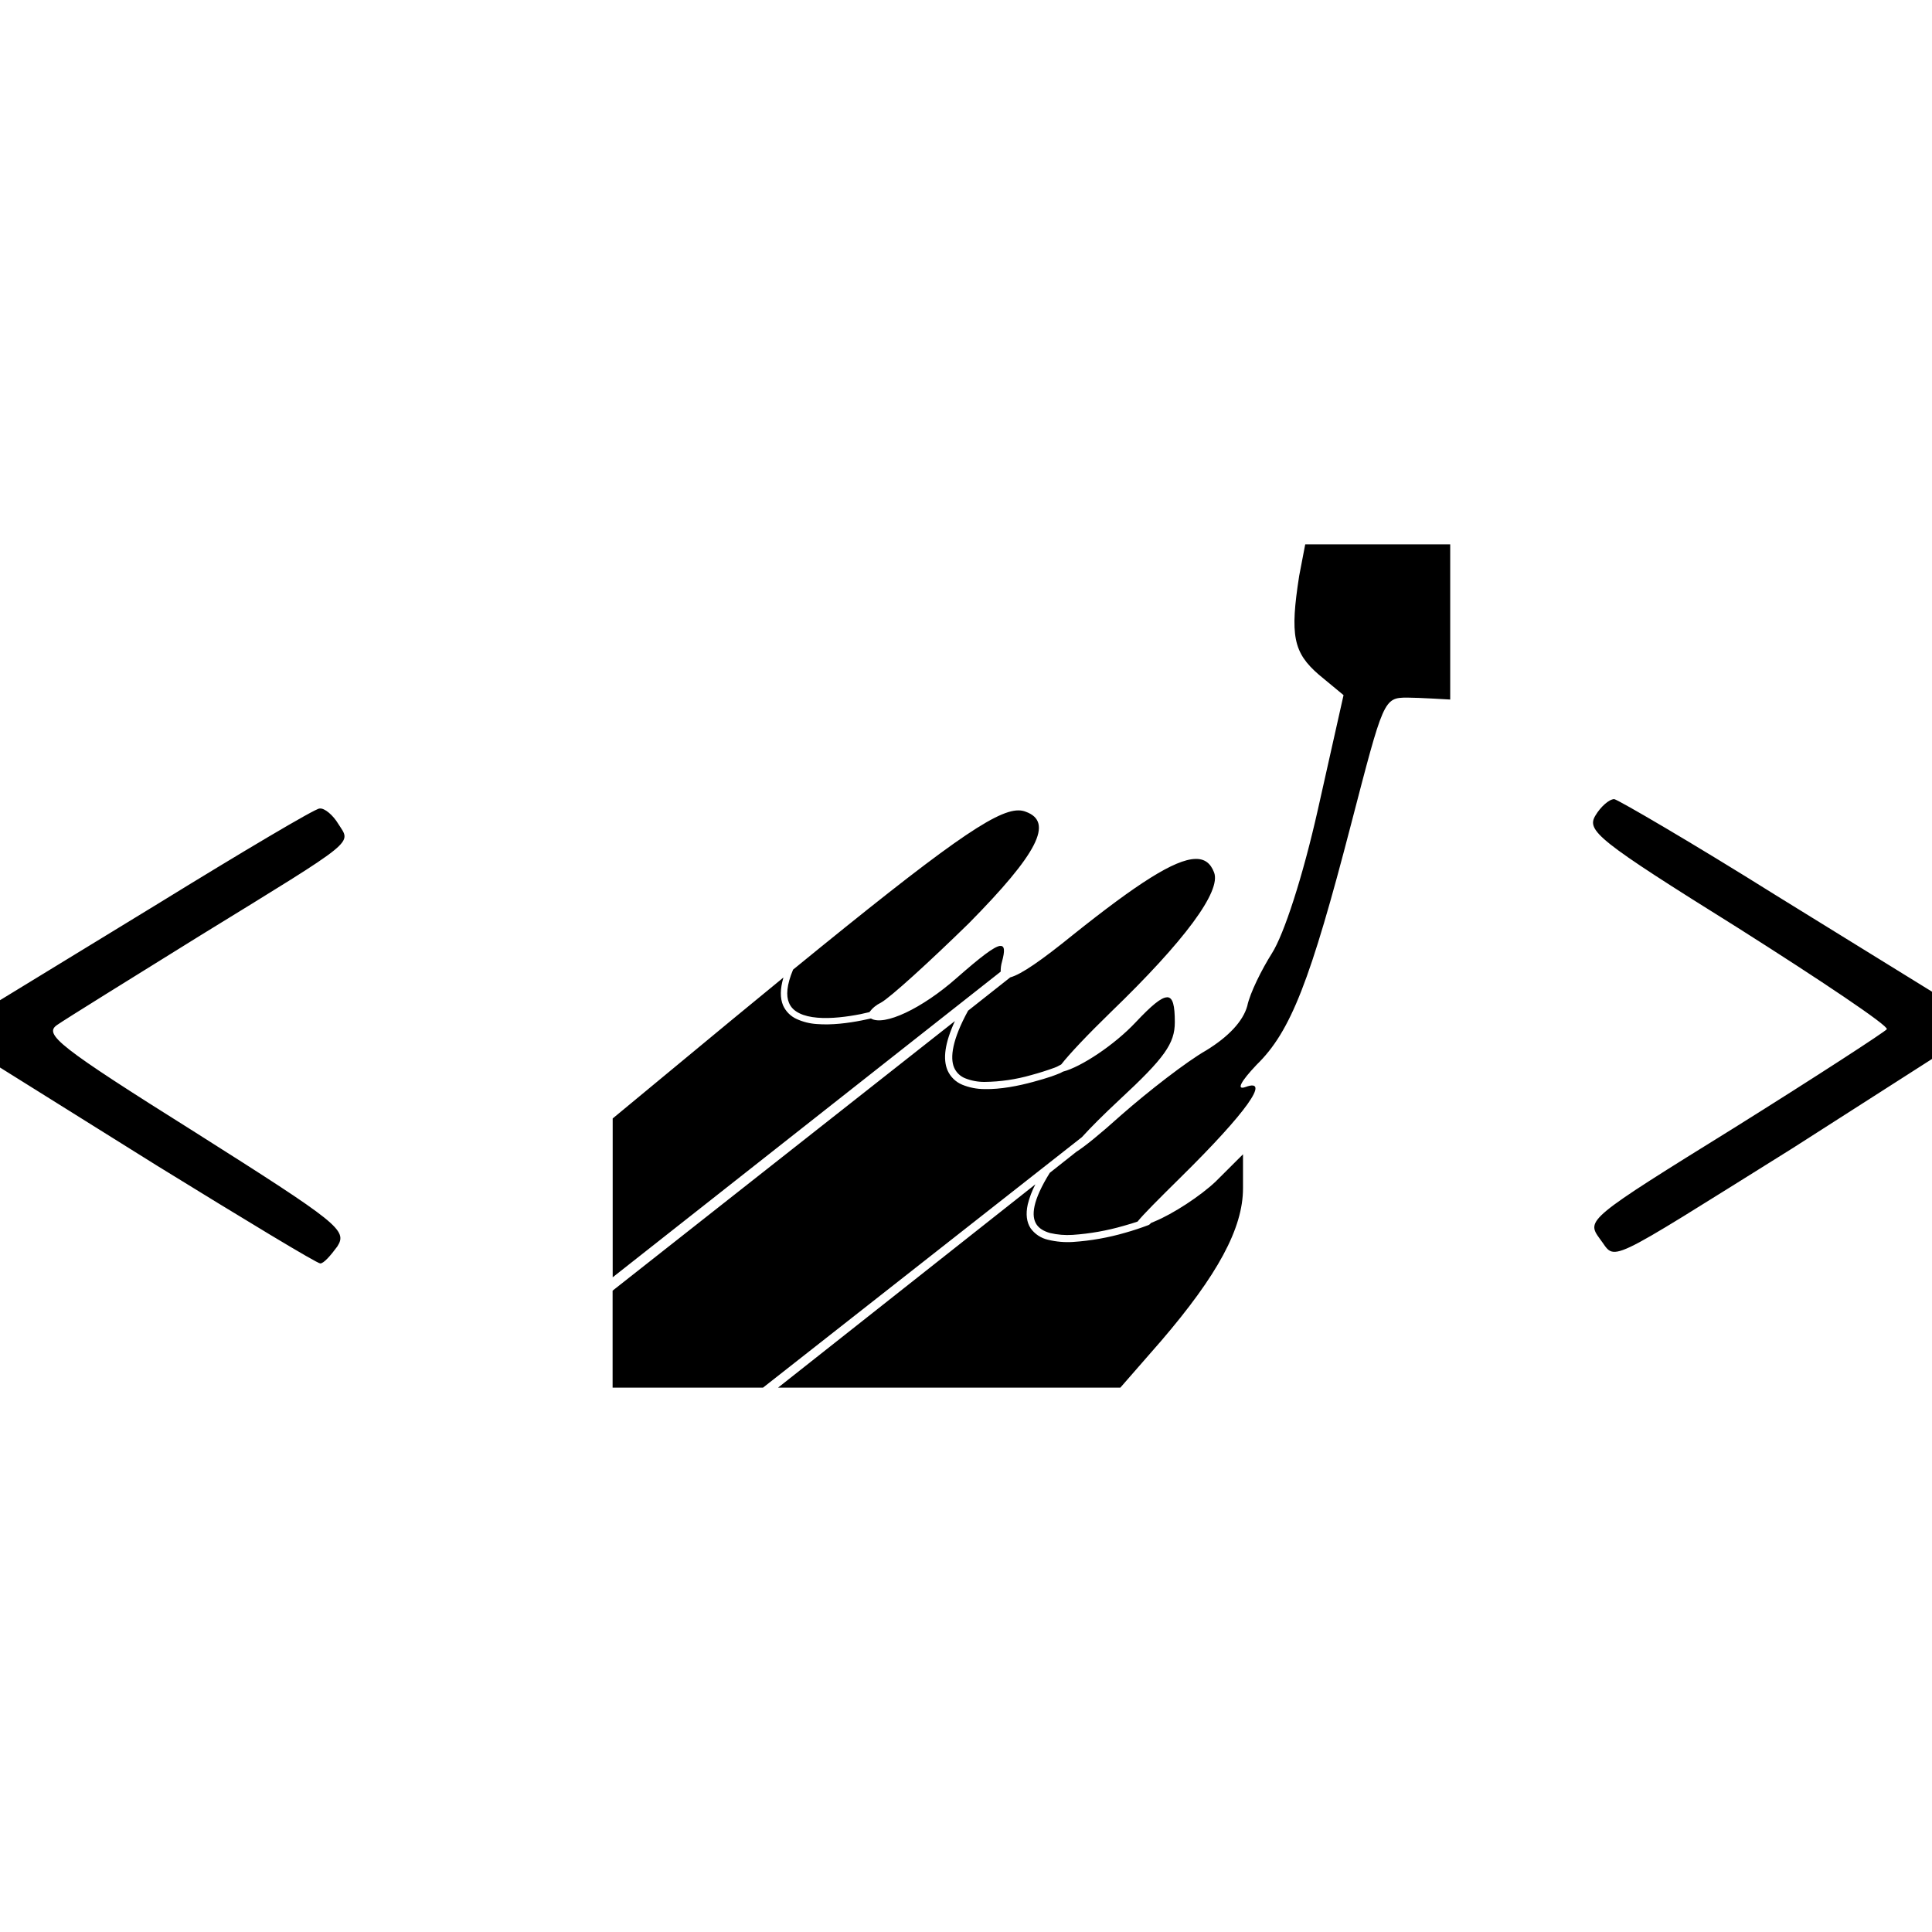
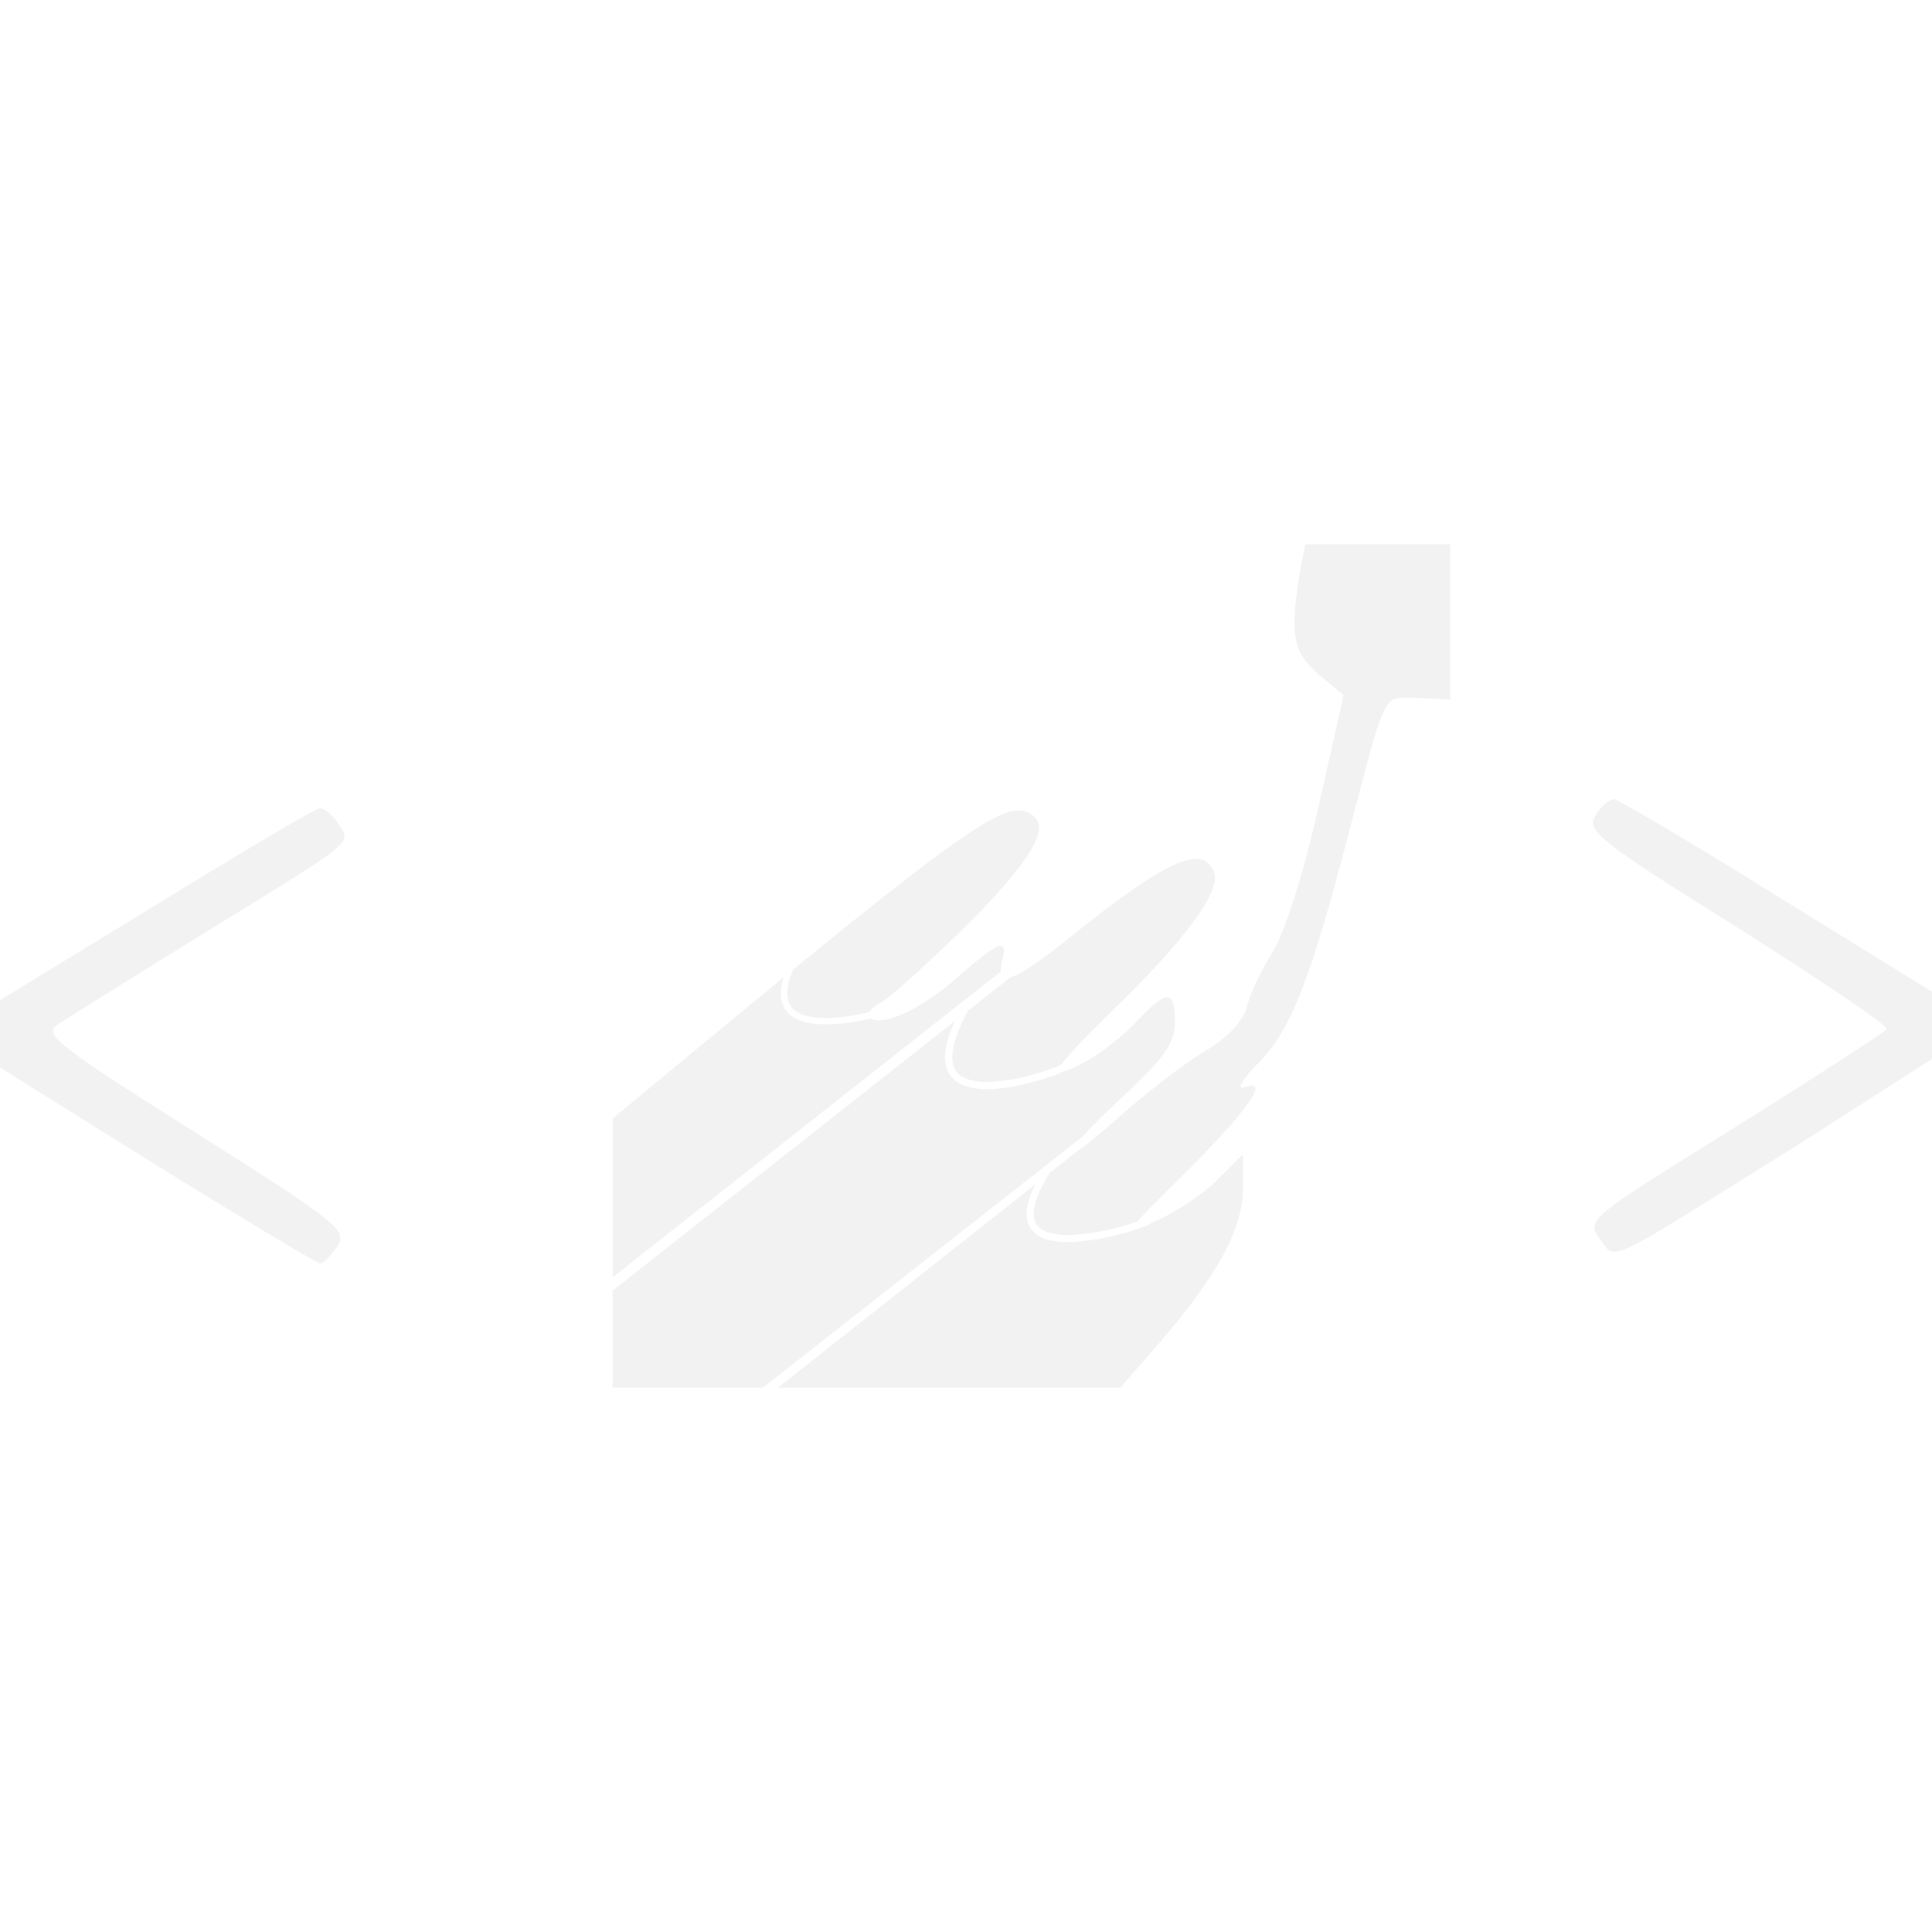
<svg xmlns="http://www.w3.org/2000/svg" role="img" viewBox="0 0 24 24">
-   <path d="M16.214 6.762l-.075.391c-.116.741-.074.953.244 1.228l.307.254-.318 1.418c-.19.846-.423 1.555-.571 1.788-.127.201-.275.497-.307.656-.053.19-.233.381-.508.55-.243.138-.72.508-1.058.805-.27.243-.456.392-.557.456l-.33.261c-.106.17-.166.307-.189.411-.023.107-.01.178.024.23.033.05.09.085.168.107a.954.954 0 00.282.023 3 3 0 00.632-.112c.07-.019.125-.037.173-.053.074-.091.245-.263.548-.562.804-.793 1.111-1.227.794-1.11-.117.042-.064-.064.137-.276.424-.413.667-1.037 1.175-2.994.402-1.545.402-1.567.698-1.567.139 0 .532.024.532.024V6.762h-.902zm3.839 3.165c-.064 0-.17.096-.233.202-.116.19.021.306 1.767 1.396 1.037.657 1.873 1.217 1.852 1.26-.021.031-.868.582-1.883 1.217-1.842 1.142-1.852 1.153-1.683 1.386.212.275 0 .37 2.391-1.122L24 13.155v-.836l-1.937-1.196c-1.047-.656-1.957-1.185-2.01-1.196zm-16.085.117c-.053 0-.963.54-2.01 1.185L0 12.425v.836l1.947 1.217c1.08.666 1.99 1.217 2.032 1.217.042 0 .127-.096.212-.212.127-.201.02-.286-1.768-1.418C.72 12.996.54 12.848.71 12.732c.106-.074.91-.572 1.778-1.111 1.979-1.217 1.873-1.133 1.714-1.387-.063-.105-.17-.2-.233-.19zm8.684.023c-.292-.002-.92.443-2.8 1.978-.081.193-.088.326-.051.412.024.059.068.1.129.13.06.03.138.048.224.055.171.015.373-.012.536-.044l.11-.025a.386.386 0 01.144-.118c.116-.064.603-.508 1.09-.984.857-.868 1.058-1.26.709-1.387a.24.24 0 00-.09-.017zm2.196.603c-.257.007-.72.305-1.513.938-.398.323-.65.497-.785.533l-.524.414c-.197.36-.226.583-.174.706a.25.25 0 00.138.134.644.644 0 00.24.045 2.18 2.18 0 00.58-.085 3.466 3.466 0 00.291-.092l.029-.012.053-.028c.1-.129.33-.372.618-.652.91-.878 1.375-1.502 1.28-1.735-.043-.113-.117-.17-.233-.166zm-2.424 1.08c-.074.008-.24.136-.539.398-.432.382-.903.602-1.066.504a3.97 3.97 0 01-.114.024c-.166.033-.373.06-.558.045a.708.708 0 01-.252-.063.337.337 0 01-.168-.17c-.037-.09-.037-.202.005-.345l-.65.534-1.471 1.217V15.867l4.82-3.797a.41.41 0 01.016-.123c.037-.134.035-.202-.023-.196zm2.074.639c-.073 0-.195.103-.39.31-.265.283-.682.557-.903.613l-.034.018a2.191 2.191 0 01-.11.042c-.06.02-.138.044-.228.068-.18.049-.404.094-.604.089a.732.732 0 01-.275-.054.344.344 0 01-.184-.18c-.058-.139-.035-.334.092-.611L7.61 16.033v1.205h1.868l3.962-3.112c.103-.114.258-.27.467-.465.56-.519.687-.698.687-.963 0-.206-.023-.31-.096-.31zm.943 1.95l-.339.338c-.19.18-.529.402-.761.497l-.046.02-.003.005-.01.01c-.009.007-.013.008-.02.011a3.432 3.432 0 01-.282.093 3.058 3.058 0 01-.65.115 1.035 1.035 0 01-.31-.027.364.364 0 01-.218-.144c-.048-.074-.062-.173-.035-.295a1.11 1.11 0 01.095-.25l-3.197 2.526h4.252l.508-.582c.698-.814 1.016-1.396 1.016-1.894z" />
+   <path d="M16.214 6.762l-.075.391c-.116.741-.074.953.244 1.228l.307.254-.318 1.418c-.19.846-.423 1.555-.571 1.788-.127.201-.275.497-.307.656-.053.19-.233.381-.508.55-.243.138-.72.508-1.058.805-.27.243-.456.392-.557.456l-.33.261c-.106.17-.166.307-.189.411-.023.107-.01.178.024.23.033.05.09.085.168.107a.954.954 0 00.282.023 3 3 0 00.632-.112c.07-.019.125-.037.173-.053.074-.091.245-.263.548-.562.804-.793 1.111-1.227.794-1.11-.117.042-.064-.064.137-.276.424-.413.667-1.037 1.175-2.994.402-1.545.402-1.567.698-1.567.139 0 .532.024.532.024V6.762h-.902zm3.839 3.165c-.064 0-.17.096-.233.202-.116.19.021.306 1.767 1.396 1.037.657 1.873 1.217 1.852 1.26-.021.031-.868.582-1.883 1.217-1.842 1.142-1.852 1.153-1.683 1.386.212.275 0 .37 2.391-1.122L24 13.155v-.836l-1.937-1.196c-1.047-.656-1.957-1.185-2.01-1.196zm-16.085.117c-.053 0-.963.54-2.01 1.185L0 12.425v.836l1.947 1.217c1.08.666 1.99 1.217 2.032 1.217.042 0 .127-.096.212-.212.127-.201.02-.286-1.768-1.418C.72 12.996.54 12.848.71 12.732c.106-.074.91-.572 1.778-1.111 1.979-1.217 1.873-1.133 1.714-1.387-.063-.105-.17-.2-.233-.19zm8.684.023c-.292-.002-.92.443-2.8 1.978-.081.193-.088.326-.051.412.024.059.068.1.129.13.06.03.138.048.224.055.171.015.373-.012.536-.044l.11-.025a.386.386 0 01.144-.118c.116-.064.603-.508 1.09-.984.857-.868 1.058-1.26.709-1.387a.24.24 0 00-.09-.017zm2.196.603c-.257.007-.72.305-1.513.938-.398.323-.65.497-.785.533l-.524.414c-.197.36-.226.583-.174.706a.25.25 0 00.138.134.644.644 0 00.24.045 2.18 2.18 0 00.58-.085 3.466 3.466 0 00.291-.092l.029-.012.053-.028c.1-.129.33-.372.618-.652.91-.878 1.375-1.502 1.28-1.735-.043-.113-.117-.17-.233-.166zm-2.424 1.08c-.074.008-.24.136-.539.398-.432.382-.903.602-1.066.504a3.97 3.97 0 01-.114.024c-.166.033-.373.06-.558.045a.708.708 0 01-.252-.063.337.337 0 01-.168-.17c-.037-.09-.037-.202.005-.345l-.65.534-1.471 1.217V15.867l4.82-3.797a.41.41 0 01.016-.123c.037-.134.035-.202-.023-.196zm2.074.639c-.073 0-.195.103-.39.31-.265.283-.682.557-.903.613l-.034.018a2.191 2.191 0 01-.11.042c-.06.02-.138.044-.228.068-.18.049-.404.094-.604.089a.732.732 0 01-.275-.054.344.344 0 01-.184-.18c-.058-.139-.035-.334.092-.611L7.61 16.033v1.205h1.868l3.962-3.112c.103-.114.258-.27.467-.465.56-.519.687-.698.687-.963 0-.206-.023-.31-.096-.31zm.943 1.95l-.339.338c-.19.18-.529.402-.761.497l-.046.02-.003.005-.01.01c-.009.007-.013.008-.02.011a3.432 3.432 0 01-.282.093 3.058 3.058 0 01-.65.115 1.035 1.035 0 01-.31-.027.364.364 0 01-.218-.144c-.048-.074-.062-.173-.035-.295a1.11 1.11 0 01.095-.25l-3.197 2.526h4.252l.508-.582c.698-.814 1.016-1.396 1.016-1.894z" fill="#F2F2F2" />
</svg>
